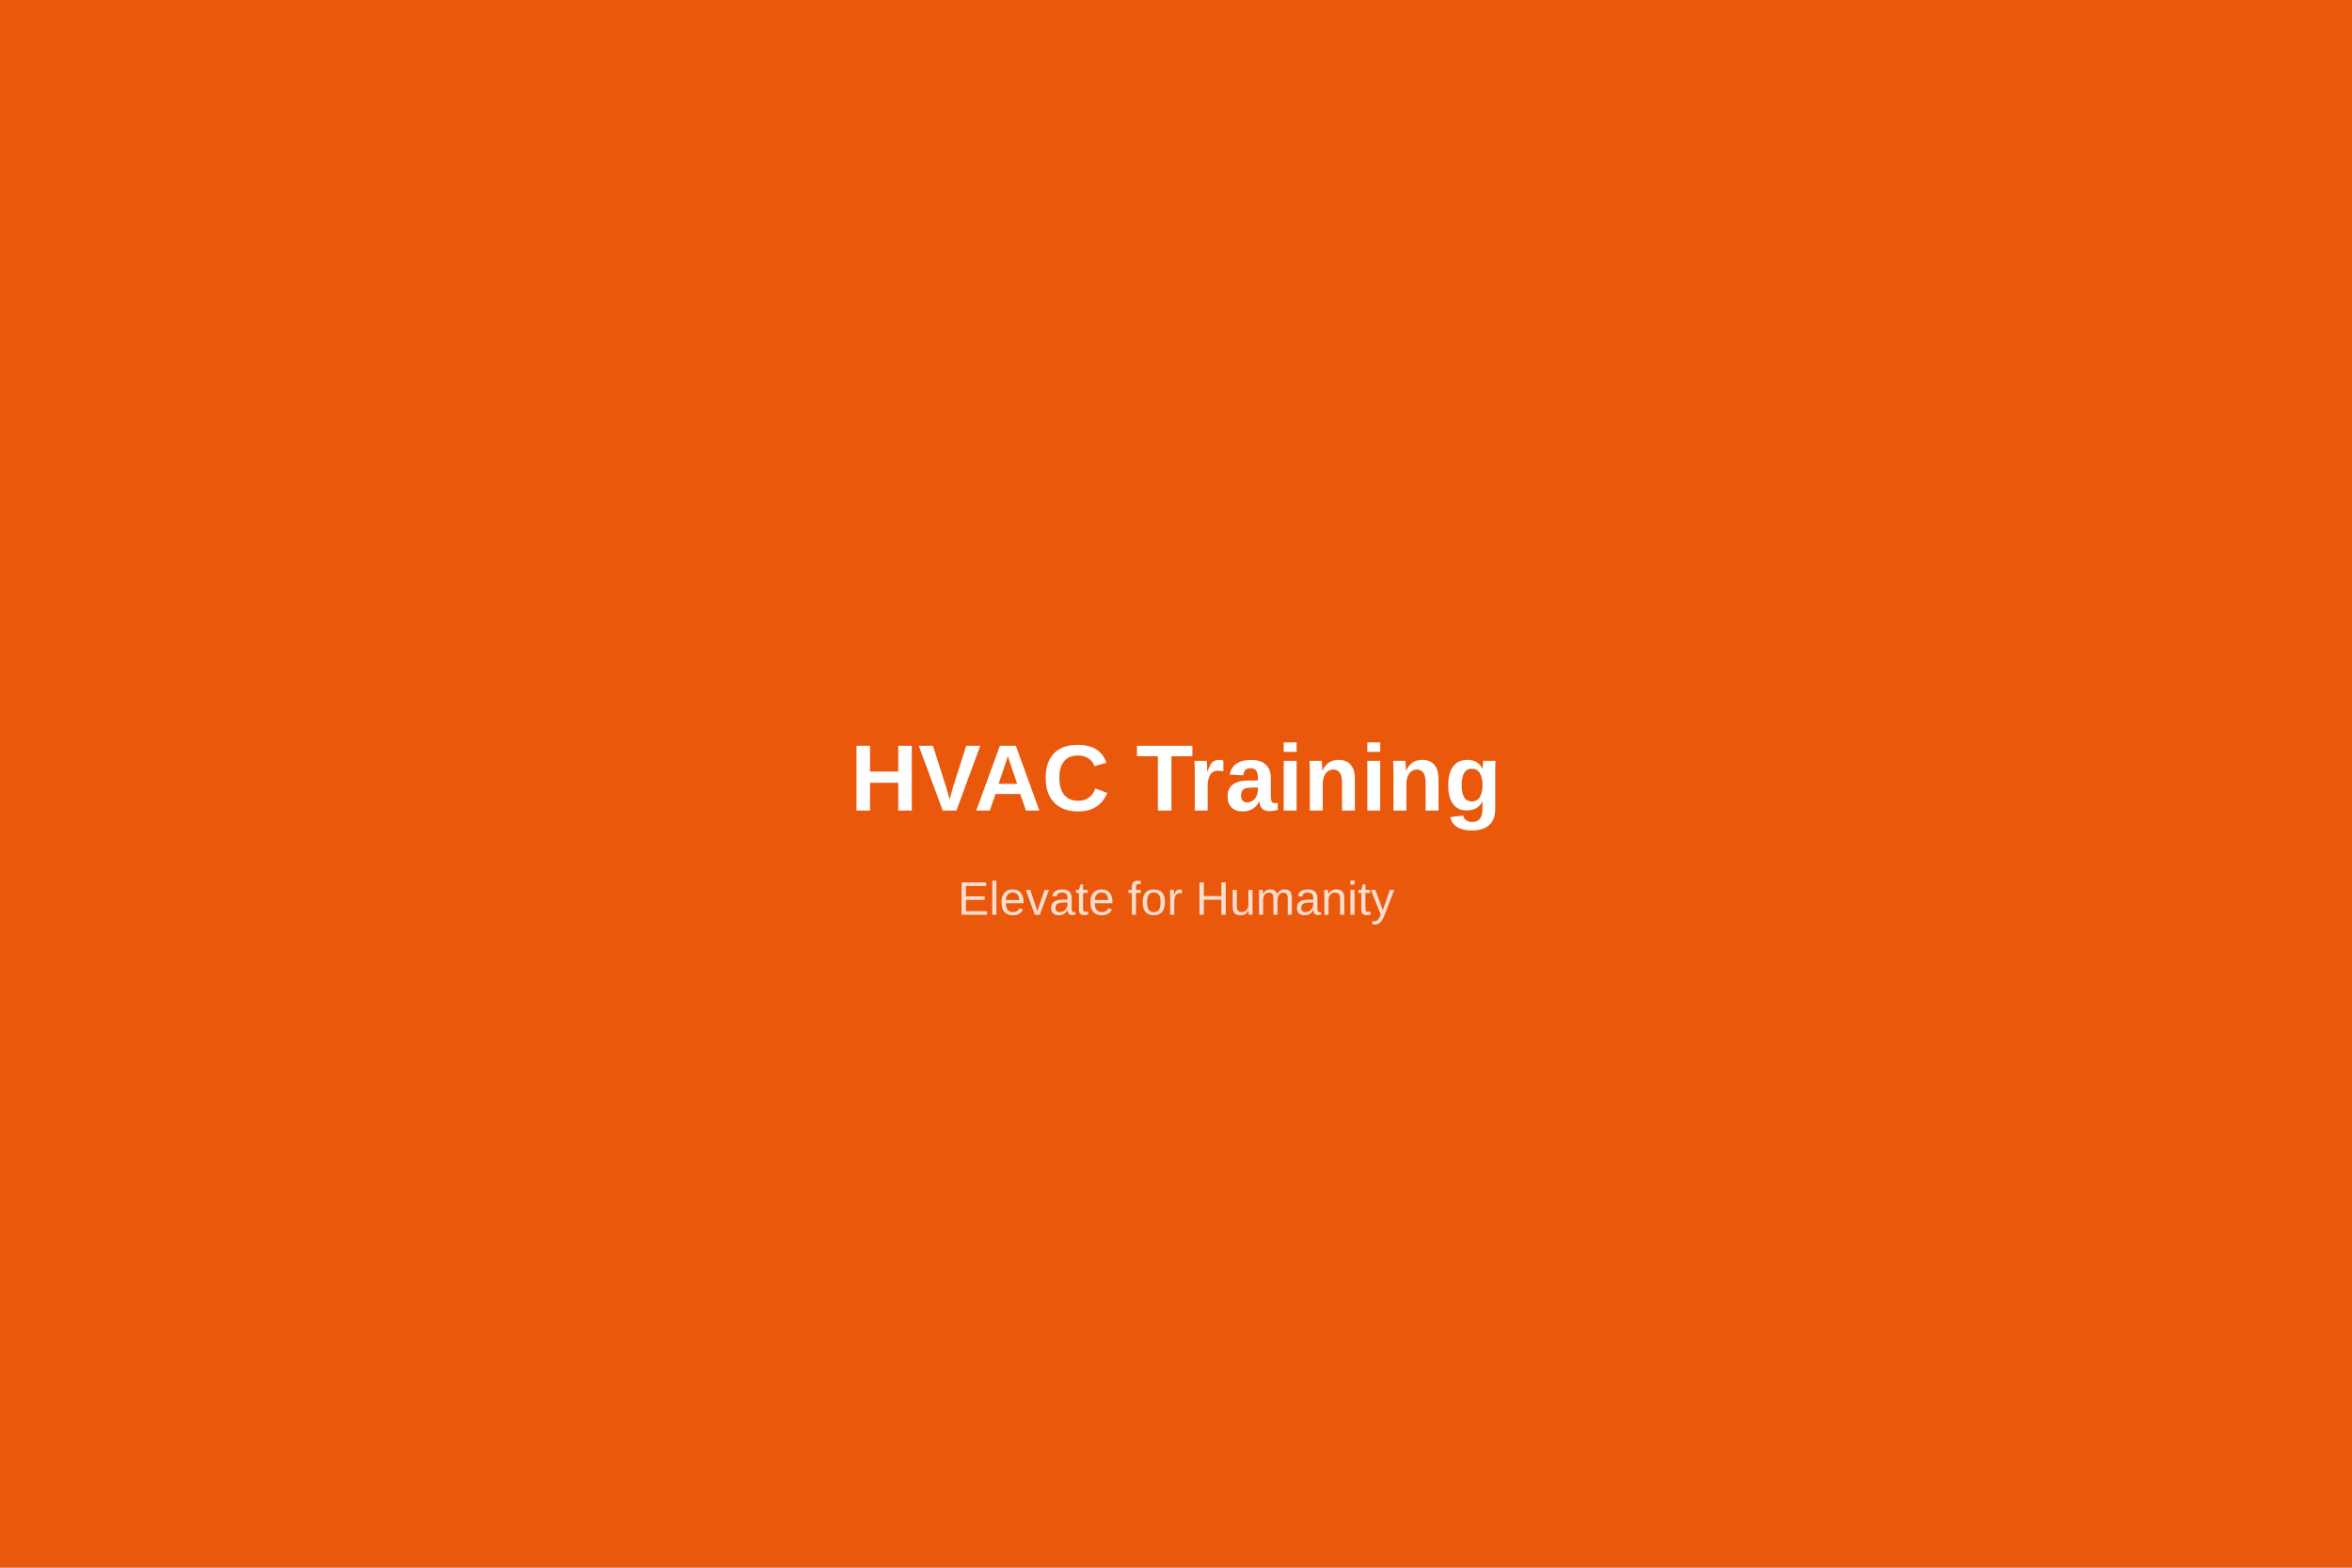
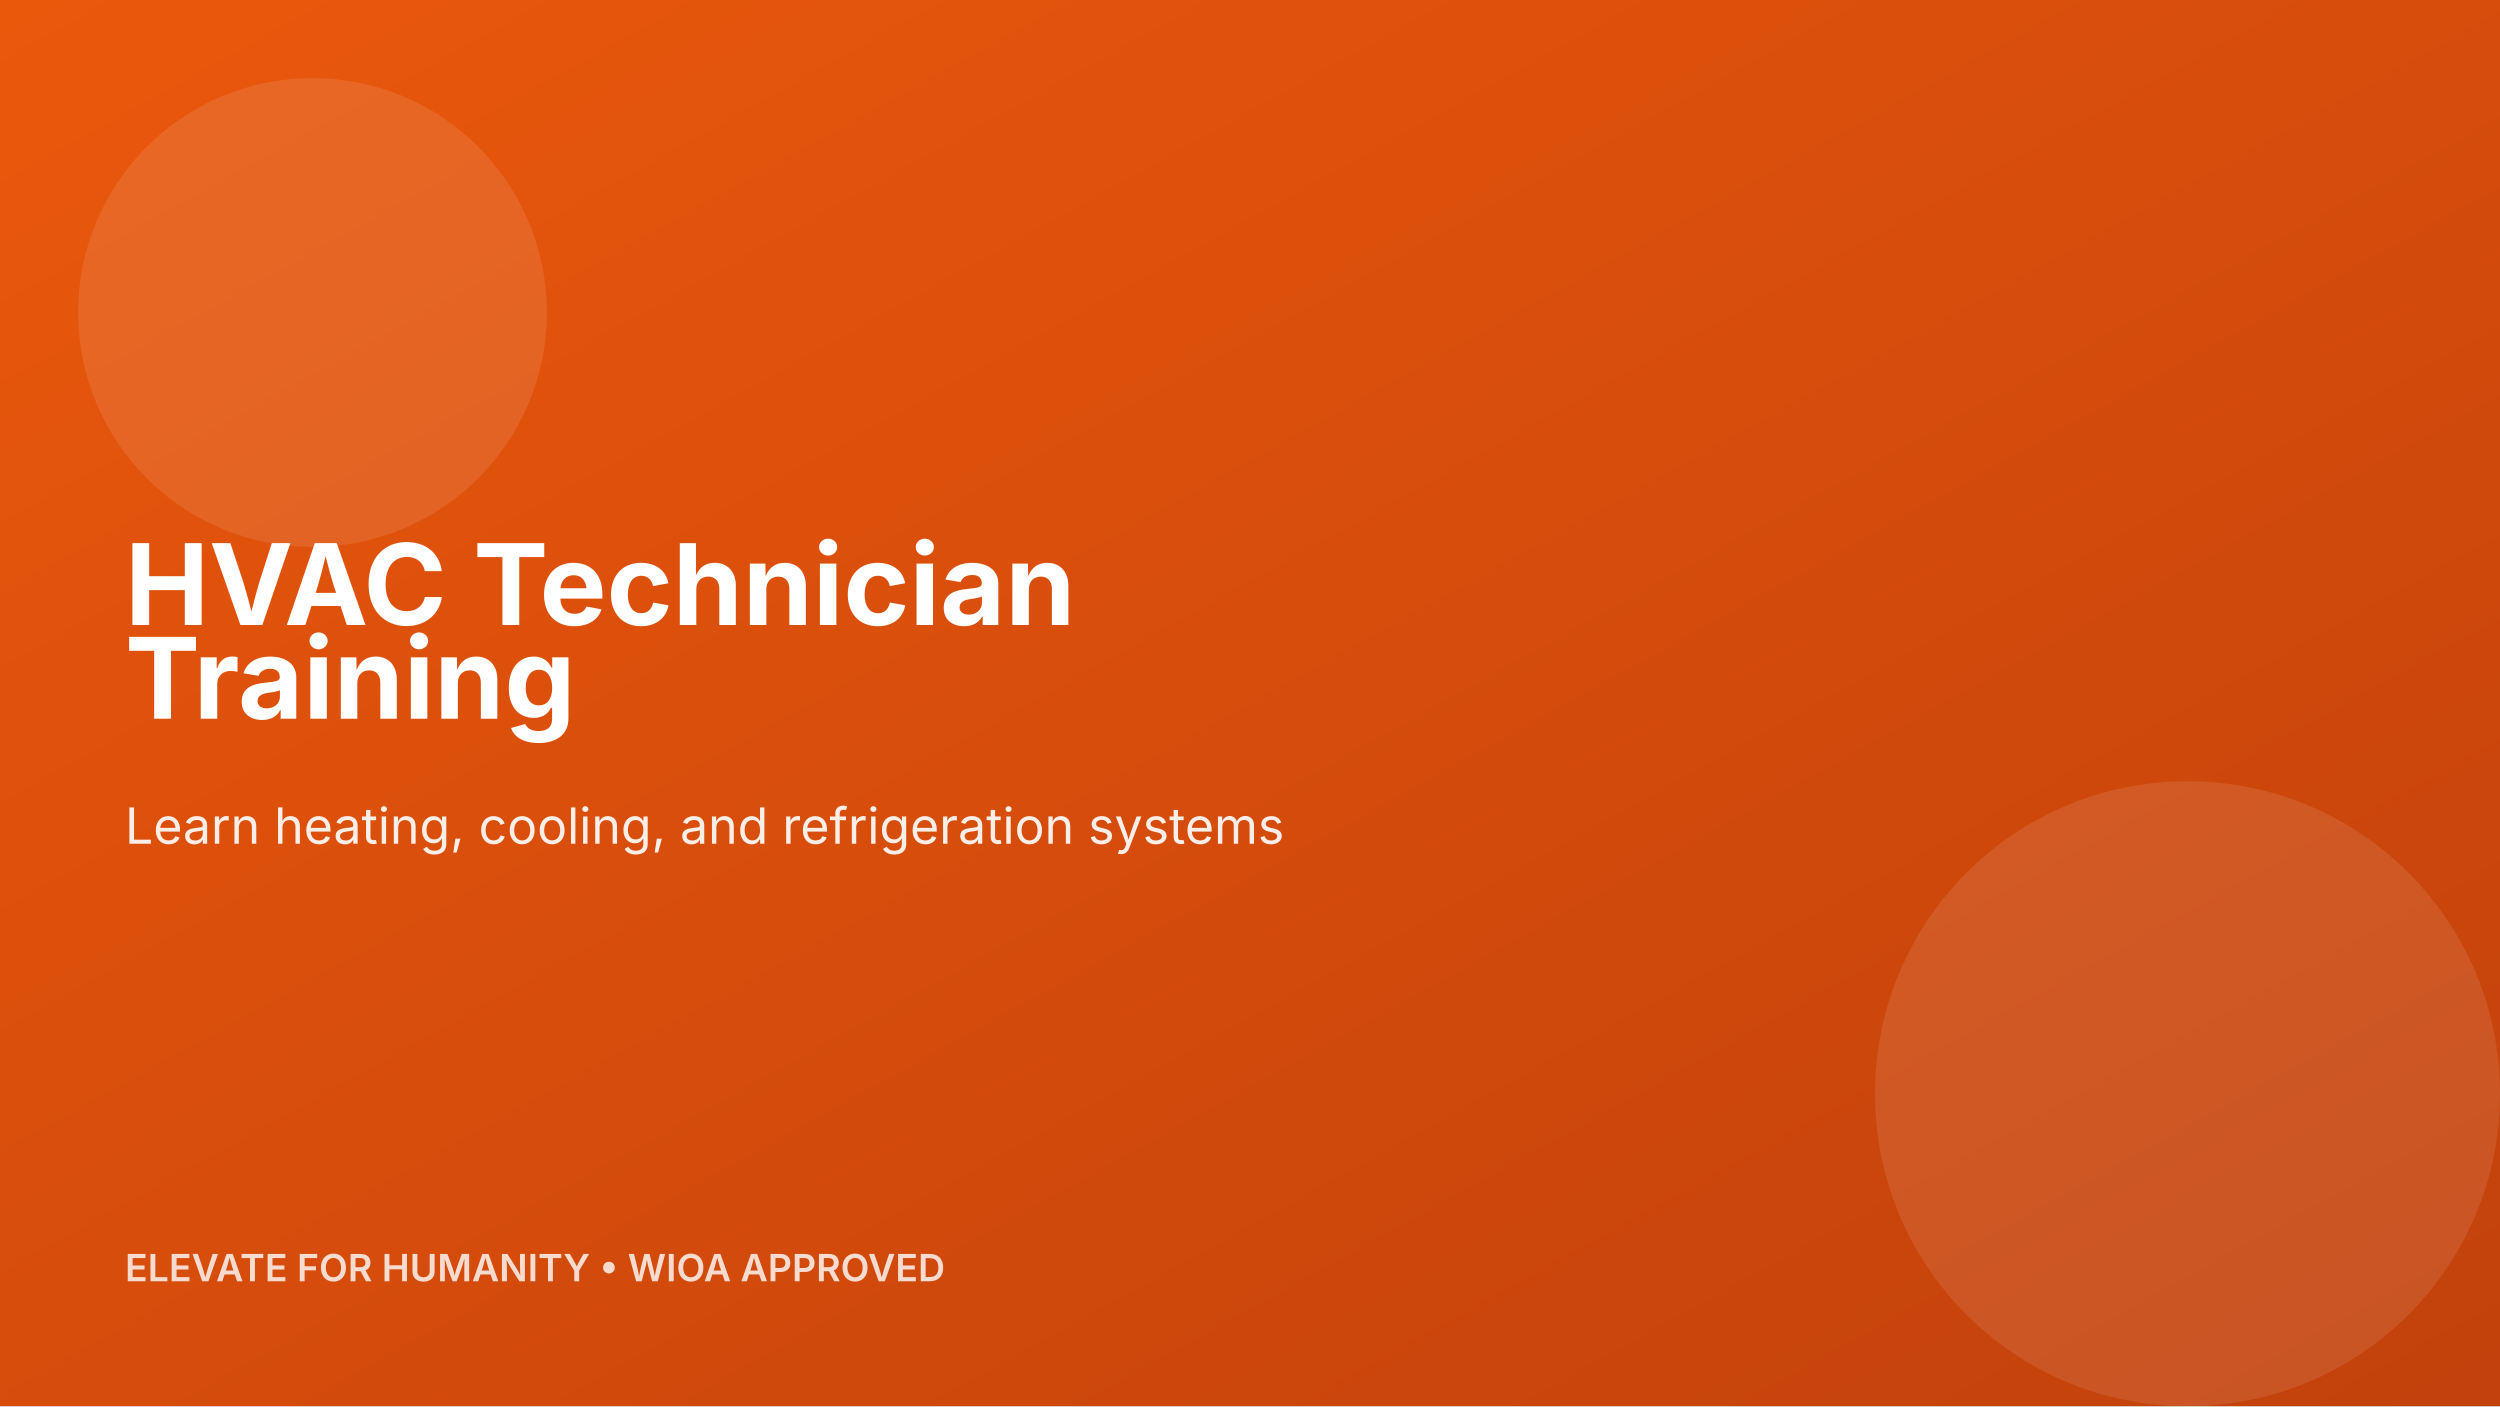
- <svg xmlns="http://www.w3.org/2000/svg" width="1200" height="800">
-   <rect width="1200" height="800" fill="#EA580C" />
-   <text x="600" y="400" font-family="Arial, sans-serif" font-size="48" font-weight="bold" fill="white" text-anchor="middle" dominant-baseline="middle">
-     HVAC Training
+ <svg xmlns="http://www.w3.org/2000/svg" width="1600" height="900">
+   <defs>
+     <linearGradient id="hvac-grad" x1="0%" y1="0%" x2="100%" y2="100%">
+       <stop offset="0%" style="stop-color:#EA580C;stop-opacity:1" />
+       <stop offset="100%" style="stop-color:#C2410C;stop-opacity:1" />
+     </linearGradient>
+   </defs>
+   <rect width="1600" height="900" fill="url(#hvac-grad)" />
+   <g opacity="0.1">
+     <circle cx="200" cy="200" r="150" fill="white" />
+     <circle cx="1400" cy="700" r="200" fill="white" />
+   </g>
+   <text x="80" y="400" font-family="system-ui, -apple-system, sans-serif" font-size="72" font-weight="bold" fill="white">
+     HVAC Technician
  </text>
-   <text x="600" y="460" font-family="Arial, sans-serif" font-size="24" fill="rgba(255,255,255,0.8)" text-anchor="middle" dominant-baseline="middle">
-     Elevate for Humanity
+   <text x="80" y="460" font-family="system-ui, -apple-system, sans-serif" font-size="72" font-weight="bold" fill="white">
+     Training
+   </text>
+   <text x="80" y="540" font-family="system-ui, -apple-system, sans-serif" font-size="32" fill="rgba(255,255,255,0.9)">
+     Learn heating, cooling, and refrigeration systems
+   </text>
+   <text x="80" y="820" font-family="system-ui, -apple-system, sans-serif" font-size="24" font-weight="600" fill="rgba(255,255,255,0.8)">
+     ELEVATE FOR HUMANITY • WIOA APPROVED
  </text>
</svg>
